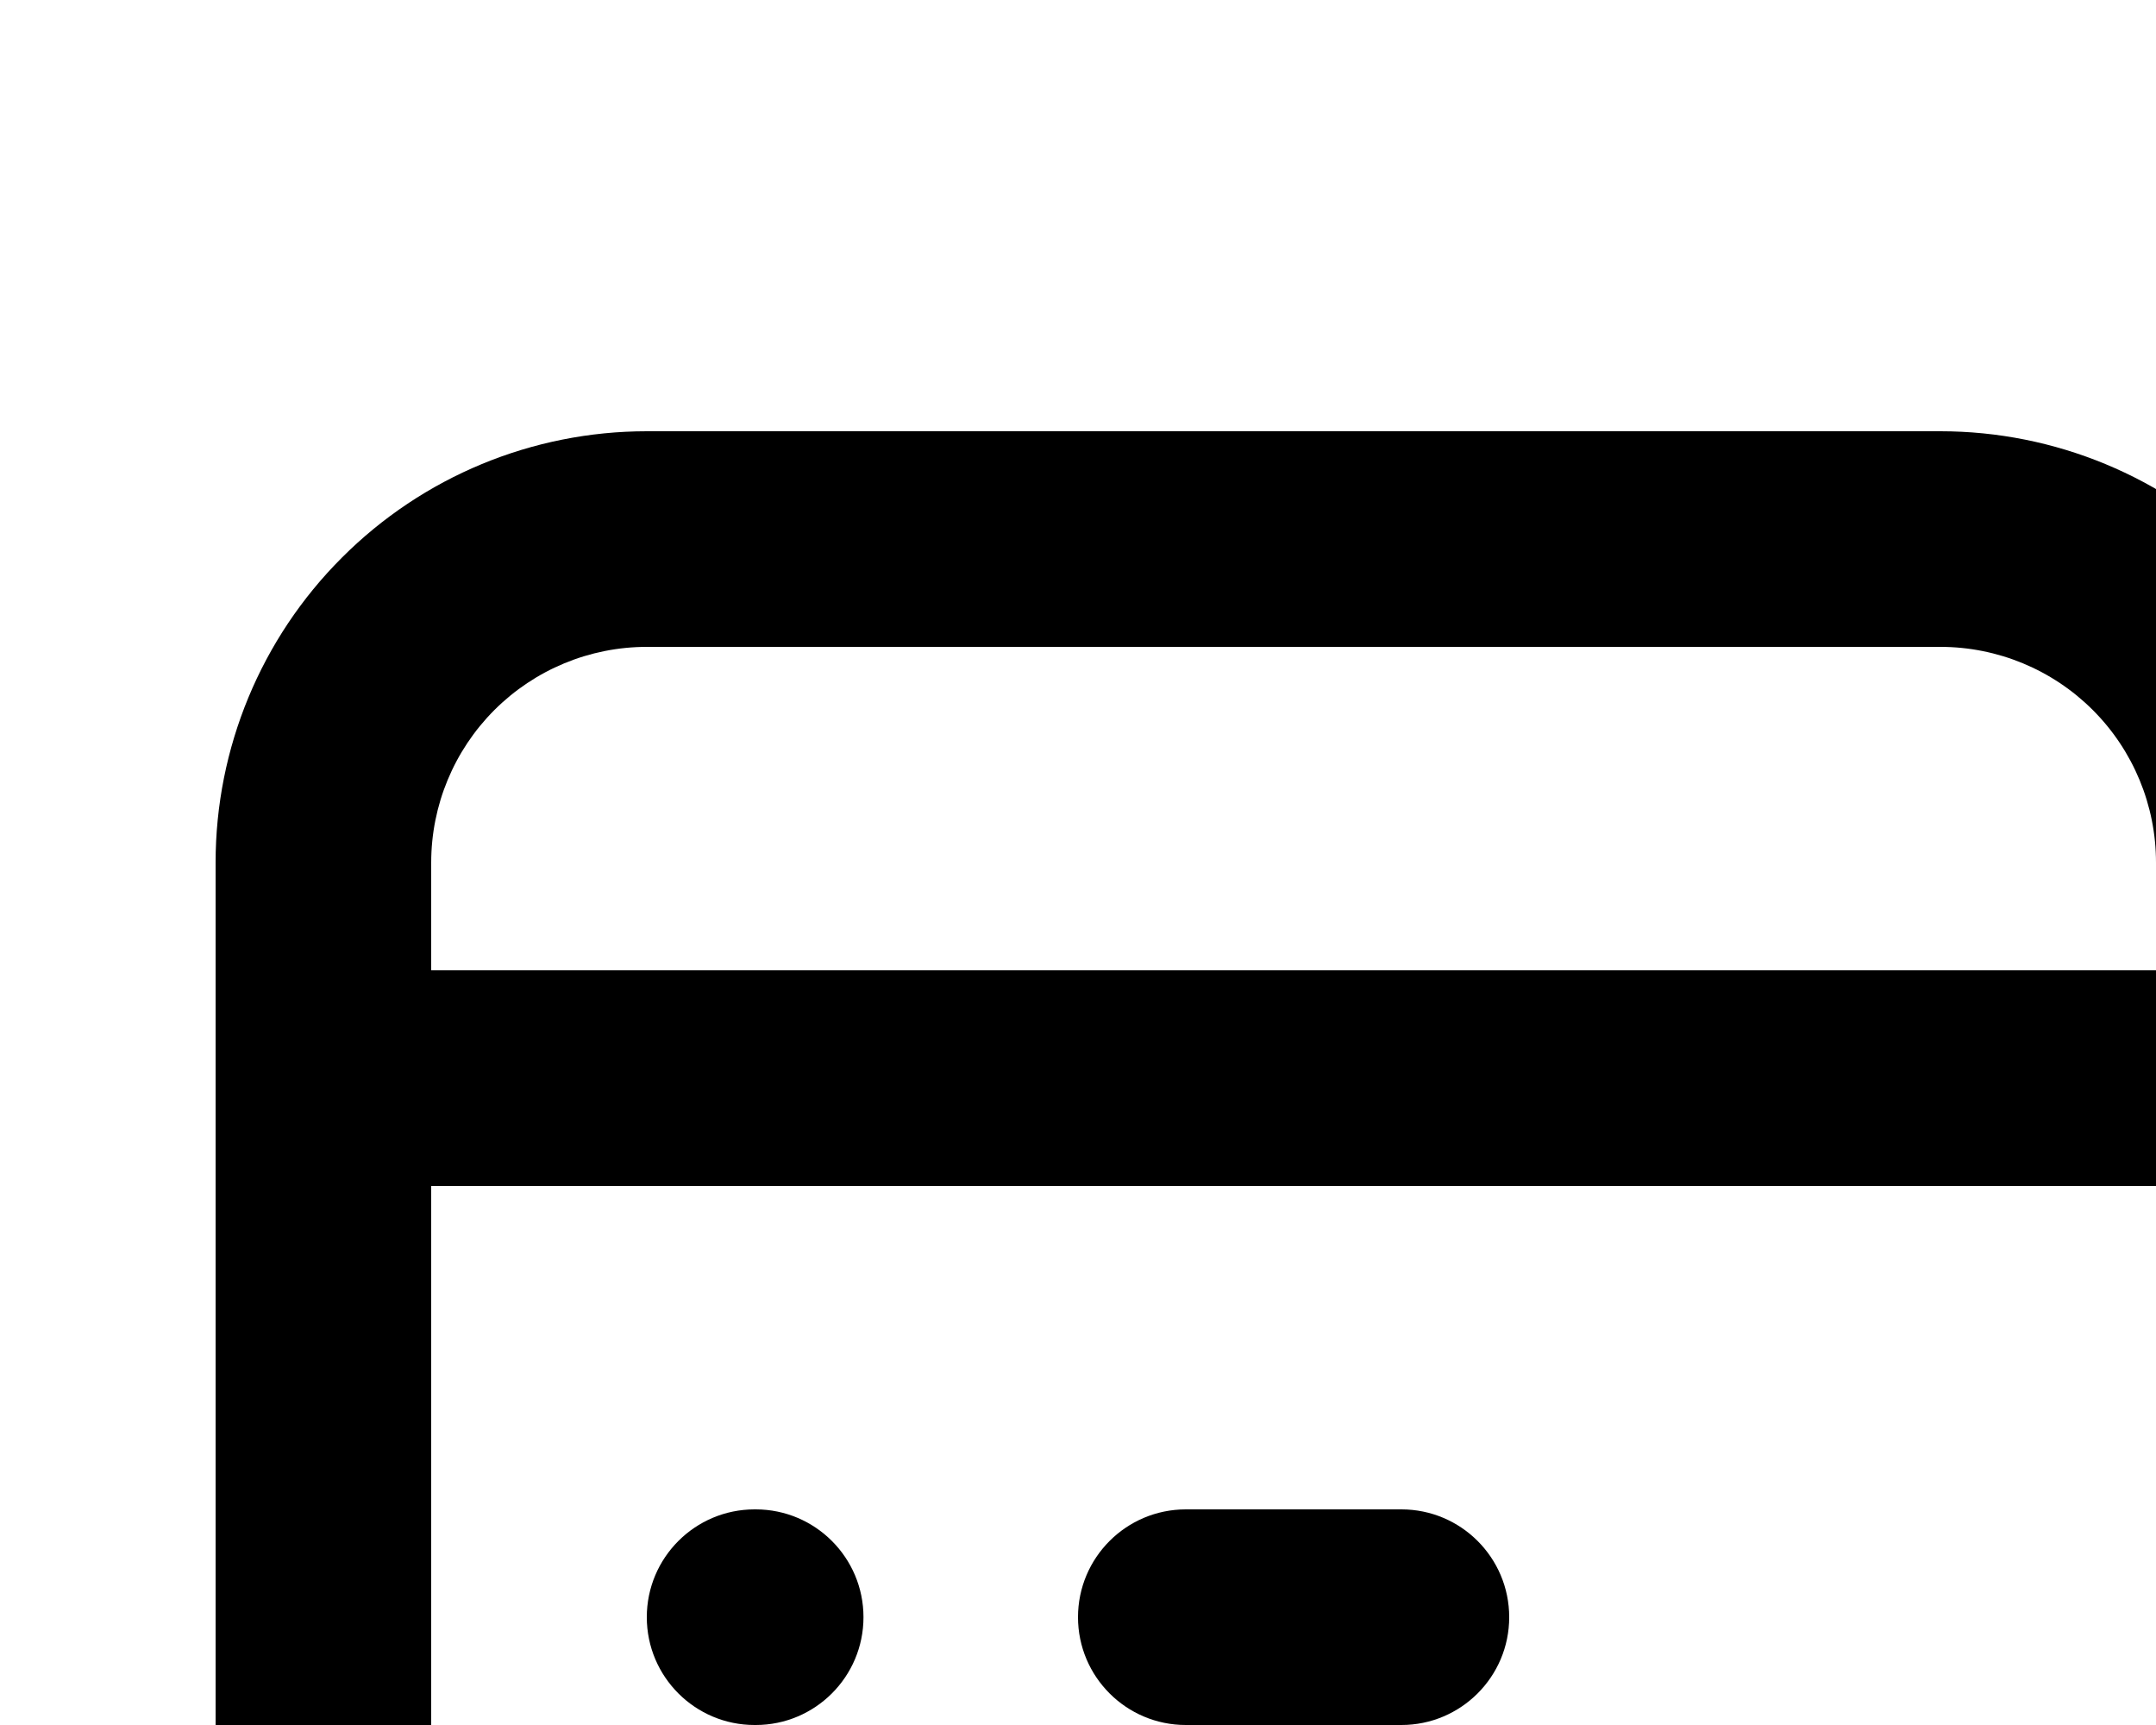
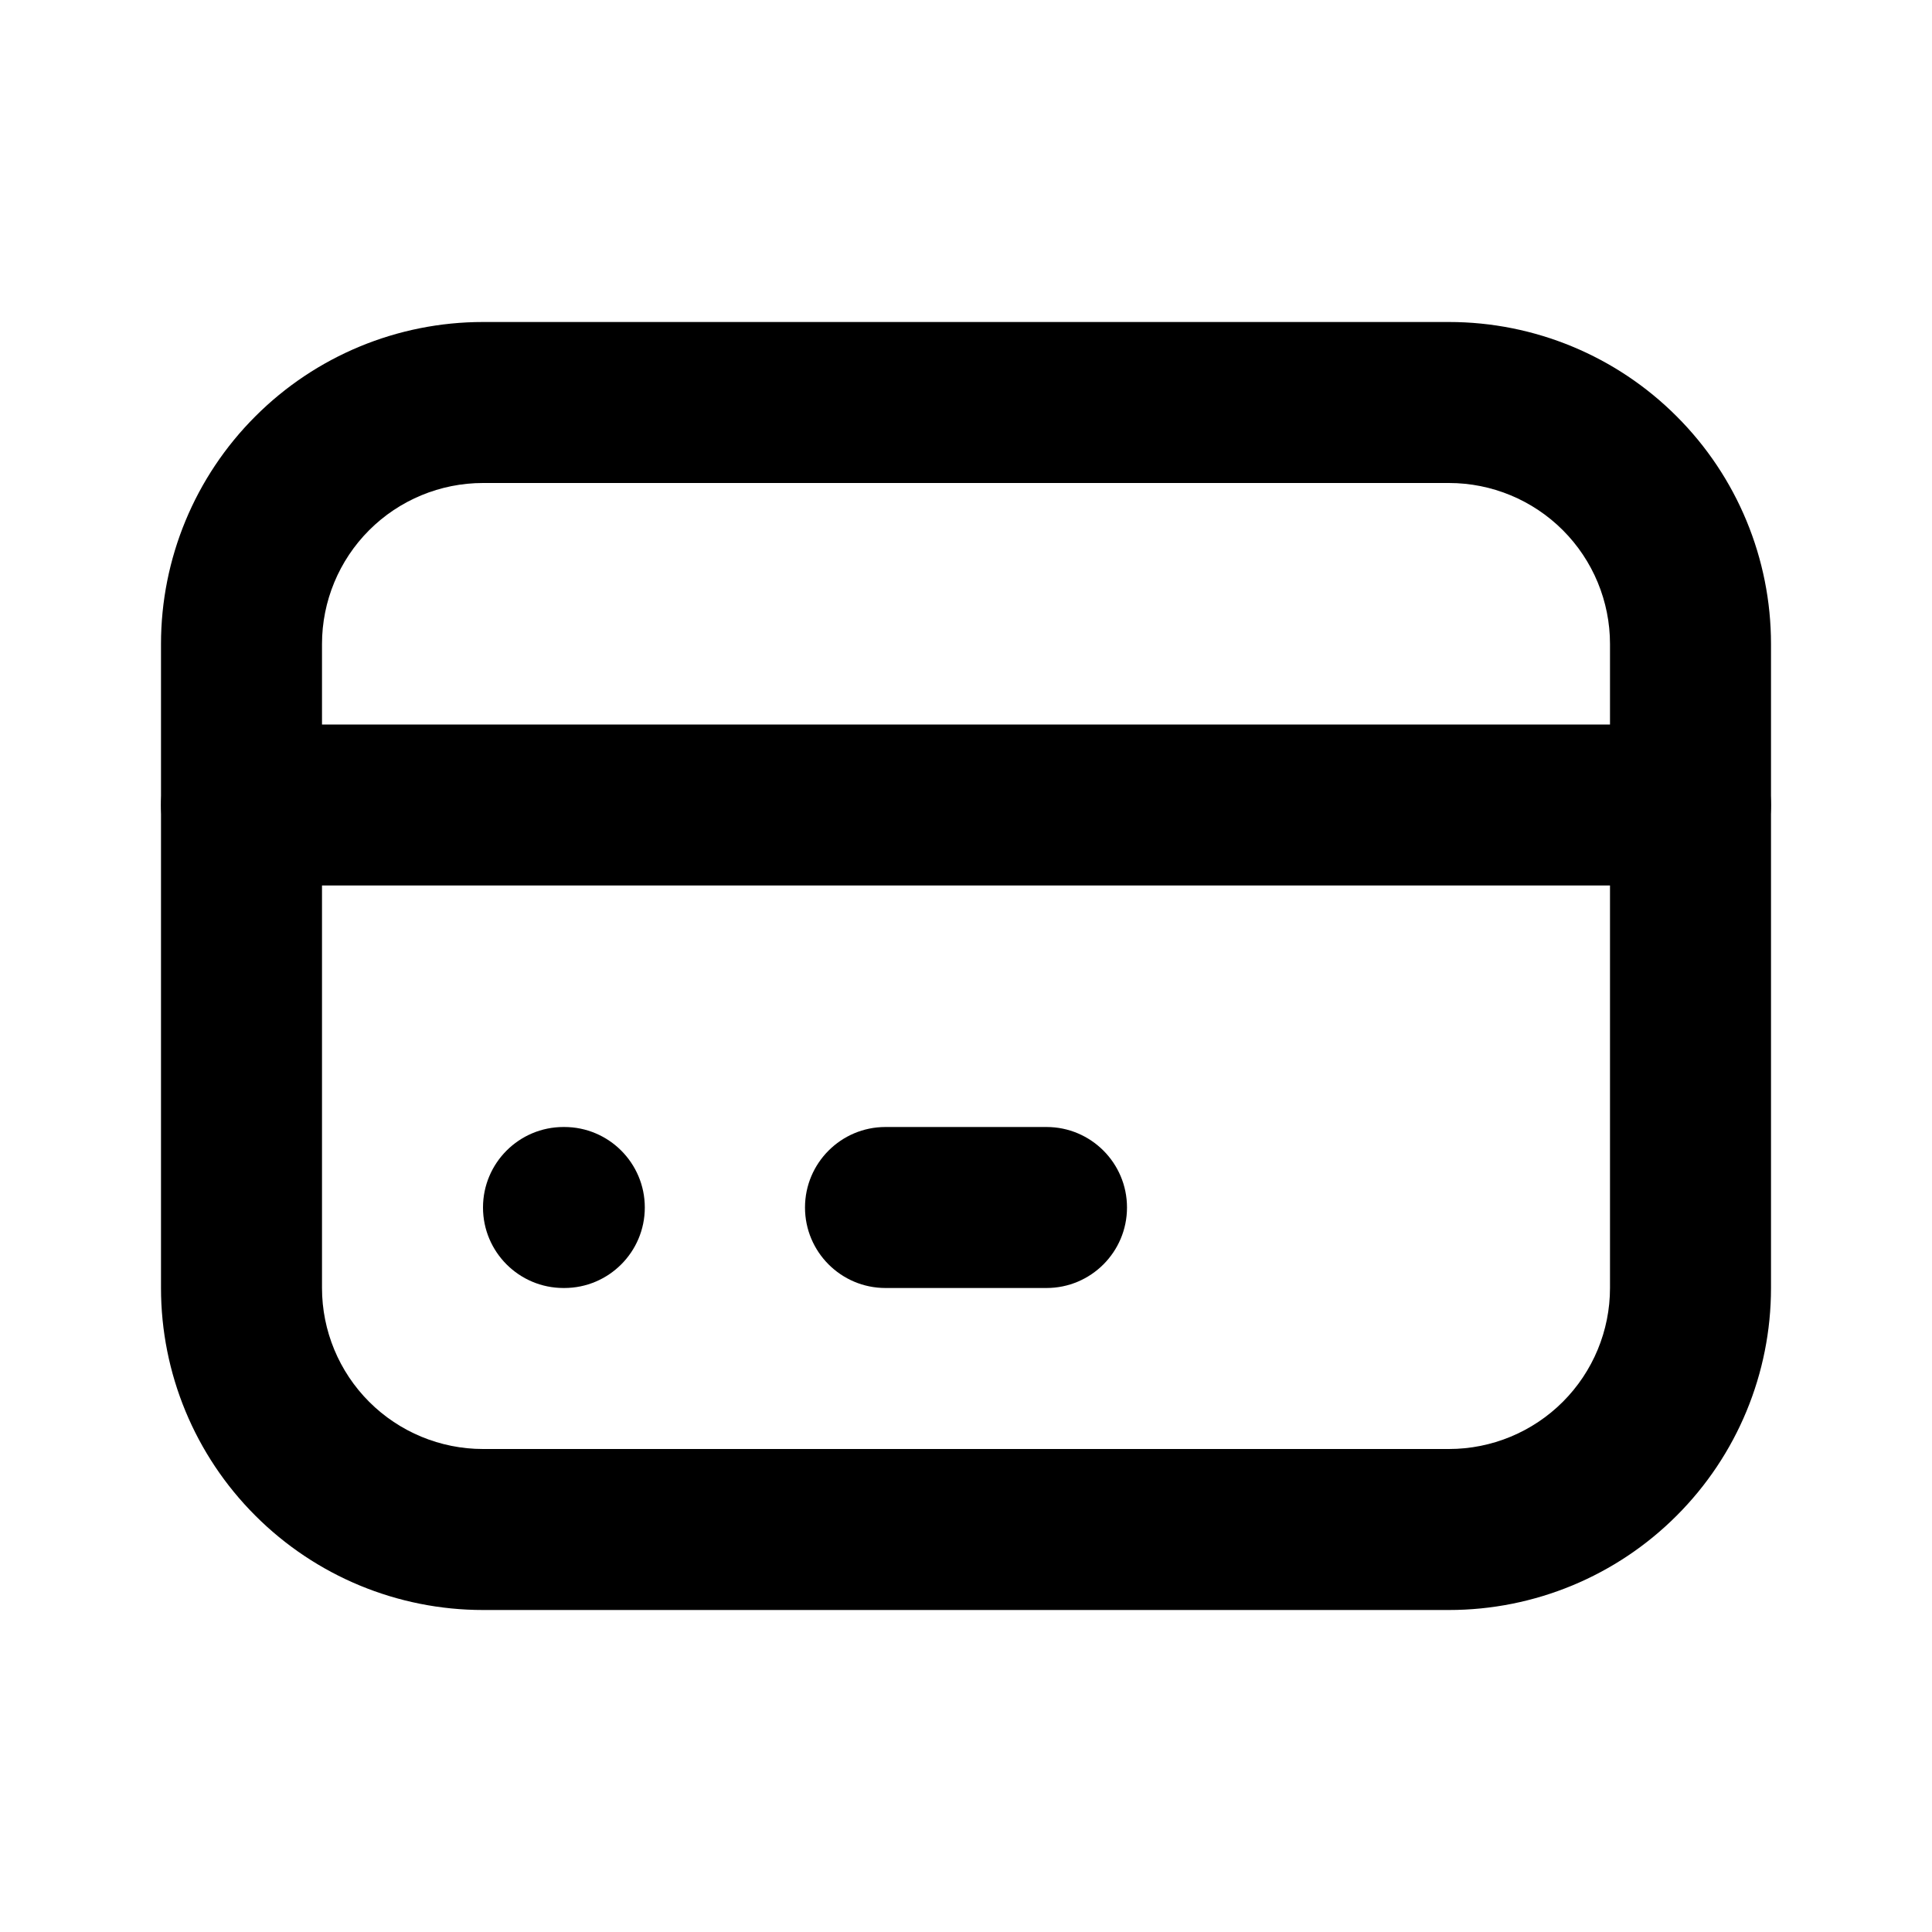
- <svg xmlns="http://www.w3.org/2000/svg" viewbox="0 0 24 24" fill="currentColor">
+ <svg xmlns="http://www.w3.org/2000/svg" viewBox="0 0 24 24" fill="currentColor">
  <path fill-rule="evenodd" clip-rule="evenodd" d="M6 6C5.47 6 4.961 6.211 4.586 6.586C4.211 6.961 4 7.47 4 8V16C4 16.53 4.211 17.039 4.586 17.414C4.961 17.789 5.47 18 6 18H18C18.53 18 19.039 17.789 19.414 17.414C19.789 17.039 20 16.53 20 16V8C20 7.47 19.789 6.961 19.414 6.586C19.039 6.211 18.53 6 18 6H6ZM3.172 5.172C3.922 4.421 4.939 4 6 4H18C19.061 4 20.078 4.421 20.828 5.172C21.579 5.922 22 6.939 22 8V16C22 17.061 21.579 18.078 20.828 18.828C20.078 19.579 19.061 20 18 20H6C4.939 20 3.922 19.579 3.172 18.828C2.421 18.078 2 17.061 2 16V8C2 6.939 2.421 5.922 3.172 5.172Z" />
  <path fill-rule="evenodd" clip-rule="evenodd" d="M2 10C2 9.448 2.448 9 3 9H21C21.552 9 22 9.448 22 10C22 10.552 21.552 11 21 11H3C2.448 11 2 10.552 2 10Z" />
  <path fill-rule="evenodd" clip-rule="evenodd" d="M6 15C6 14.448 6.448 14 7 14H7.01C7.562 14 8.01 14.448 8.01 15C8.01 15.552 7.562 16 7.01 16H7C6.448 16 6 15.552 6 15Z" />
  <path fill-rule="evenodd" clip-rule="evenodd" d="M10 15C10 14.448 10.448 14 11 14H13C13.552 14 14 14.448 14 15C14 15.552 13.552 16 13 16H11C10.448 16 10 15.552 10 15Z" />
</svg>
